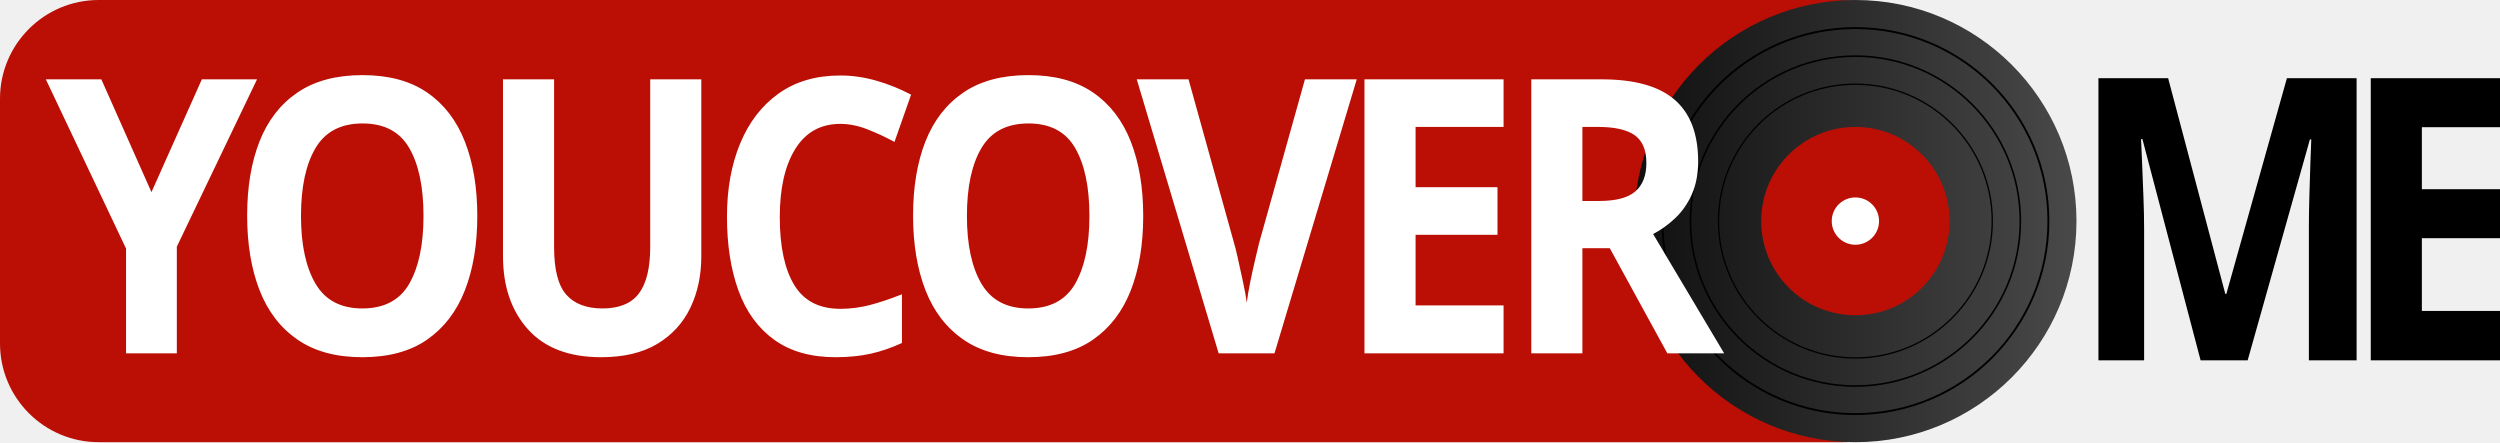
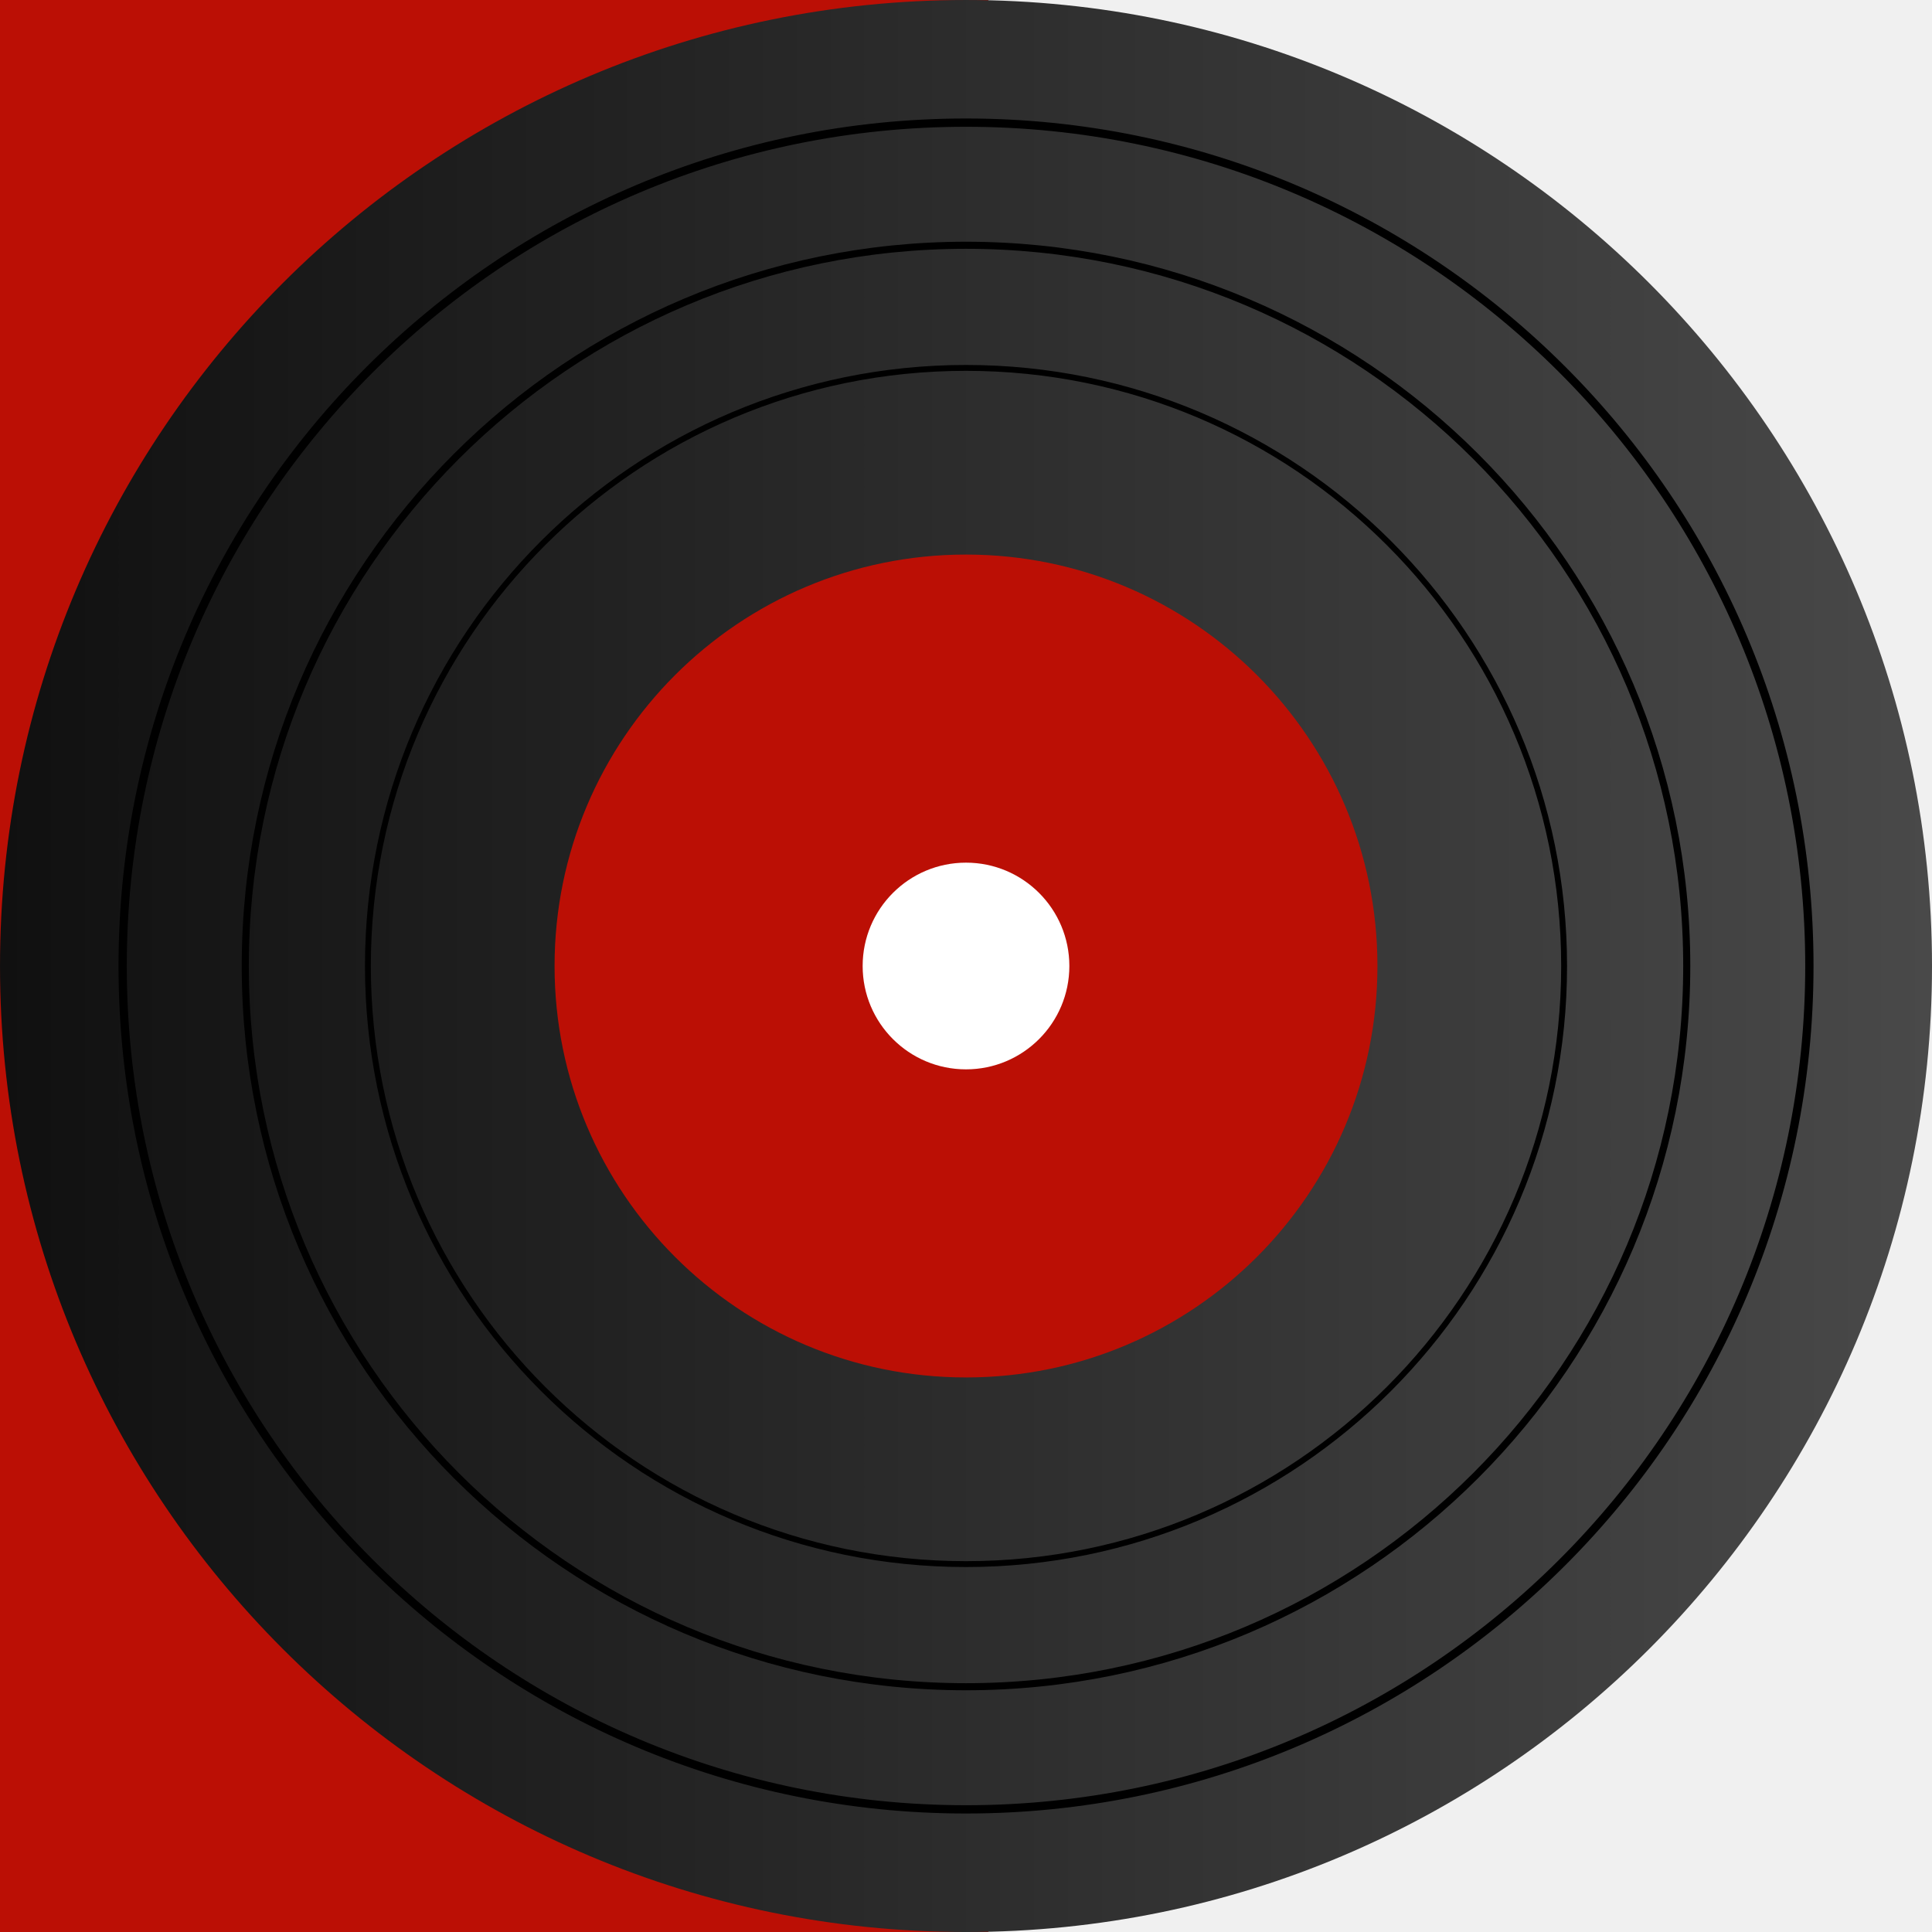
- <svg xmlns="http://www.w3.org/2000/svg" xmlns:xlink="http://www.w3.org/1999/xlink" width="886.381" height="156.773" id="svg2" version="1.1">
+ <svg xmlns="http://www.w3.org/2000/svg" xmlns:xlink="http://www.w3.org/1999/xlink" width="156.773" height="156.773" id="svg2" version="1.1">
  <defs id="defs4">
    <linearGradient id="linearGradient3871">
      <stop style="stop-color:#101010;stop-opacity:1;" offset="0" id="stop3873" />
      <stop style="stop-color:#494949;stop-opacity:1;" offset="1" id="stop3875" />
    </linearGradient>
    <linearGradient xlink:href="#linearGradient3871" id="linearGradient3877" x1="449.008" y1="609.669" x2="652.465" y2="609.669" gradientUnits="userSpaceOnUse" spreadMethod="pad" />
    <linearGradient xlink:href="#linearGradient3871" id="linearGradient3938" gradientUnits="userSpaceOnUse" spreadMethod="pad" x1="449.008" y1="609.669" x2="652.465" y2="609.669" />
  </defs>
-   <g id="layer1" transform="translate(162.7939,-422.6237)">
-     <rect style="fill:#bb0f05;fill-opacity:1;stroke:none" id="rect3774" width="688.362" height="156.773" x="-162.794" y="422.624" rx="35" ry="35" />
+   <g id="layer1" transform="translate(-416.6519,-422.6237)">
+     <rect style="fill:#bb0f05;fill-opacity:1;stroke:none" id="rect3774" width="81.562" height="156.773" x="415.284" y="422.624" />
    <g id="g3926">
-       <path transform="matrix(0.7705482,0,0,0.7705482,70.66976,31.2313)" d="m 652.465,609.669 a 101.728,101.728 0 1 1 -203.457,0 101.728,101.728 0 1 1 203.457,0 z" id="path3764" style="color:#000000;fill:url(#linearGradient3938);fill-opacity:1;fill-rule:nonzero;stroke:none;marker:none;visibility:visible;display:inline;overflow:visible;enable-background:accumulate" />
-       <path transform="matrix(0.6727292,0,0,0.6727292,124.5425,90.86803)" d="m 652.465,609.669 a 101.728,101.728 0 1 1 -203.457,0 101.728,101.728 0 1 1 203.457,0 z" id="path3764-1" style="color:#000000;fill:none;stroke:#000000;stroke-opacity:1;marker:none;visibility:visible;display:inline;overflow:visible;enable-background:accumulate" />
-       <path transform="matrix(0.3281927,0,0,0.3281927,314.2908,300.9216)" d="m 652.465,609.669 a 101.728,101.728 0 1 1 -203.457,0 101.728,101.728 0 1 1 203.457,0 z" id="path3764-3" style="fill:#bb0f05;fill-opacity:1;stroke:none" />
-       <path transform="matrix(0.08244015,0,0,0.08244015,449.6356,450.7492)" d="m 652.465,609.669 a 101.728,101.728 0 1 1 -203.457,0 101.728,101.728 0 1 1 203.457,0 z" id="path3764-3-8" style="fill:#ffffff;fill-opacity:1;stroke:none" />
-       <path transform="matrix(0.574909,0,0,0.574909,178.4157,150.5059)" d="m 652.465,609.669 a 101.728,101.728 0 1 1 -203.457,0 101.728,101.728 0 1 1 203.457,0 z" id="path3764-1-5" style="color:#000000;fill:none;stroke:#000000;stroke-opacity:1;marker:none;visibility:visible;display:inline;overflow:visible;enable-background:accumulate" />
-       <path transform="matrix(0.4770888,0,0,0.4770888,232.2888,210.1439)" d="m 652.465,609.669 a 101.728,101.728 0 1 1 -203.457,0 101.728,101.728 0 1 1 203.457,0 z" id="path3764-1-5-9" style="color:#000000;fill:none;stroke:#000000;stroke-opacity:1;marker:none;visibility:visible;display:inline;overflow:visible;enable-background:accumulate" />
+       <path transform="matrix(0.7705482,0,0,0.7705482,70.66976,31.2313)" d="m 652.465,609.669 c 0,56.183 -45.545,101.728 -101.728,101.728 -56.183,0 -101.728,-45.545 -101.728,-101.728 0,-56.183 45.545,-101.728 101.728,-101.728 56.183,0 101.728,45.545 101.728,101.728 z" id="path3764" style="color:#000000;fill:url(#linearGradient3938);fill-opacity:1;fill-rule:nonzero;stroke:none;marker:none;visibility:visible;display:inline;overflow:visible;enable-background:accumulate" />
+       <path transform="matrix(0.6727292,0,0,0.6727292,124.5425,90.86803)" d="m 652.465,609.669 c 0,56.183 -45.545,101.728 -101.728,101.728 -56.183,0 -101.728,-45.545 -101.728,-101.728 0,-56.183 45.545,-101.728 101.728,-101.728 56.183,0 101.728,45.545 101.728,101.728 z" id="path3764-1" style="color:#000000;fill:none;stroke:#000000;stroke-opacity:1;marker:none;visibility:visible;display:inline;overflow:visible;enable-background:accumulate" />
+       <path transform="matrix(0.3281927,0,0,0.3281927,314.2908,300.9216)" d="m 652.465,609.669 c 0,56.183 -45.545,101.728 -101.728,101.728 -56.183,0 -101.728,-45.545 -101.728,-101.728 0,-56.183 45.545,-101.728 101.728,-101.728 56.183,0 101.728,45.545 101.728,101.728 z" id="path3764-3" style="fill:#bb0f05;fill-opacity:1;stroke:none" />
+       <path transform="matrix(0.08244015,0,0,0.08244015,449.6356,450.7492)" d="m 652.465,609.669 c 0,56.183 -45.545,101.728 -101.728,101.728 -56.183,0 -101.728,-45.545 -101.728,-101.728 0,-56.183 45.545,-101.728 101.728,-101.728 56.183,0 101.728,45.545 101.728,101.728 z" id="path3764-3-8" style="fill:#ffffff;fill-opacity:1;stroke:none" />
+       <path transform="matrix(0.574909,0,0,0.574909,178.4157,150.5059)" d="m 652.465,609.669 c 0,56.183 -45.545,101.728 -101.728,101.728 -56.183,0 -101.728,-45.545 -101.728,-101.728 0,-56.183 45.545,-101.728 101.728,-101.728 56.183,0 101.728,45.545 101.728,101.728 z" id="path3764-1-5" style="color:#000000;fill:none;stroke:#000000;stroke-opacity:1;marker:none;visibility:visible;display:inline;overflow:visible;enable-background:accumulate" />
+       <path transform="matrix(0.4770888,0,0,0.4770888,232.2888,210.1439)" d="m 652.465,609.669 c 0,56.183 -45.545,101.728 -101.728,101.728 -56.183,0 -101.728,-45.545 -101.728,-101.728 0,-56.183 45.545,-101.728 101.728,-101.728 56.183,0 101.728,45.545 101.728,101.728 z" id="path3764-1-5-9" style="color:#000000;fill:none;stroke:#000000;stroke-opacity:1;marker:none;visibility:visible;display:inline;overflow:visible;enable-background:accumulate" />
    </g>
-     <text xml:space="preserve" style="font-size:42.596px;font-style:normal;font-weight:normal;line-height:125%;letter-spacing:0px;word-spacing:0px;fill:#000000;fill-opacity:1;stroke:none;font-family:Sans" x="-156.051" y="514.52" id="text3922" transform="scale(0.9390612,1.064893)">
-       <tspan id="tspan3924" x="-156.051" y="514.52" style="font-size:127.787px;font-style:normal;font-variant:normal;font-weight:bold;font-stretch:normal;letter-spacing:-8.583px;fill:#ffffff;fill-opacity:1;font-family:Droid Sans;-inkscape-font-specification:Droid Sans Bold">YOUCOVER</tspan>
-     </text>
-     <text xml:space="preserve" style="font-size:43.224px;font-style:normal;font-weight:normal;line-height:125%;letter-spacing:0px;word-spacing:0px;fill:#000000;fill-opacity:1;stroke:none;font-family:Sans" x="616.386" y="509.323" id="text3934" transform="scale(0.9254132,1.080598)">
-       <tspan id="tspan3936" x="616.386" y="509.323" style="font-size:129.634px;font-style:normal;font-variant:normal;font-weight:bold;font-stretch:normal;letter-spacing:-17.916px;font-family:Droid Sans;-inkscape-font-specification:Droid Sans Bold">ME</tspan>
-     </text>
  </g>
</svg>
